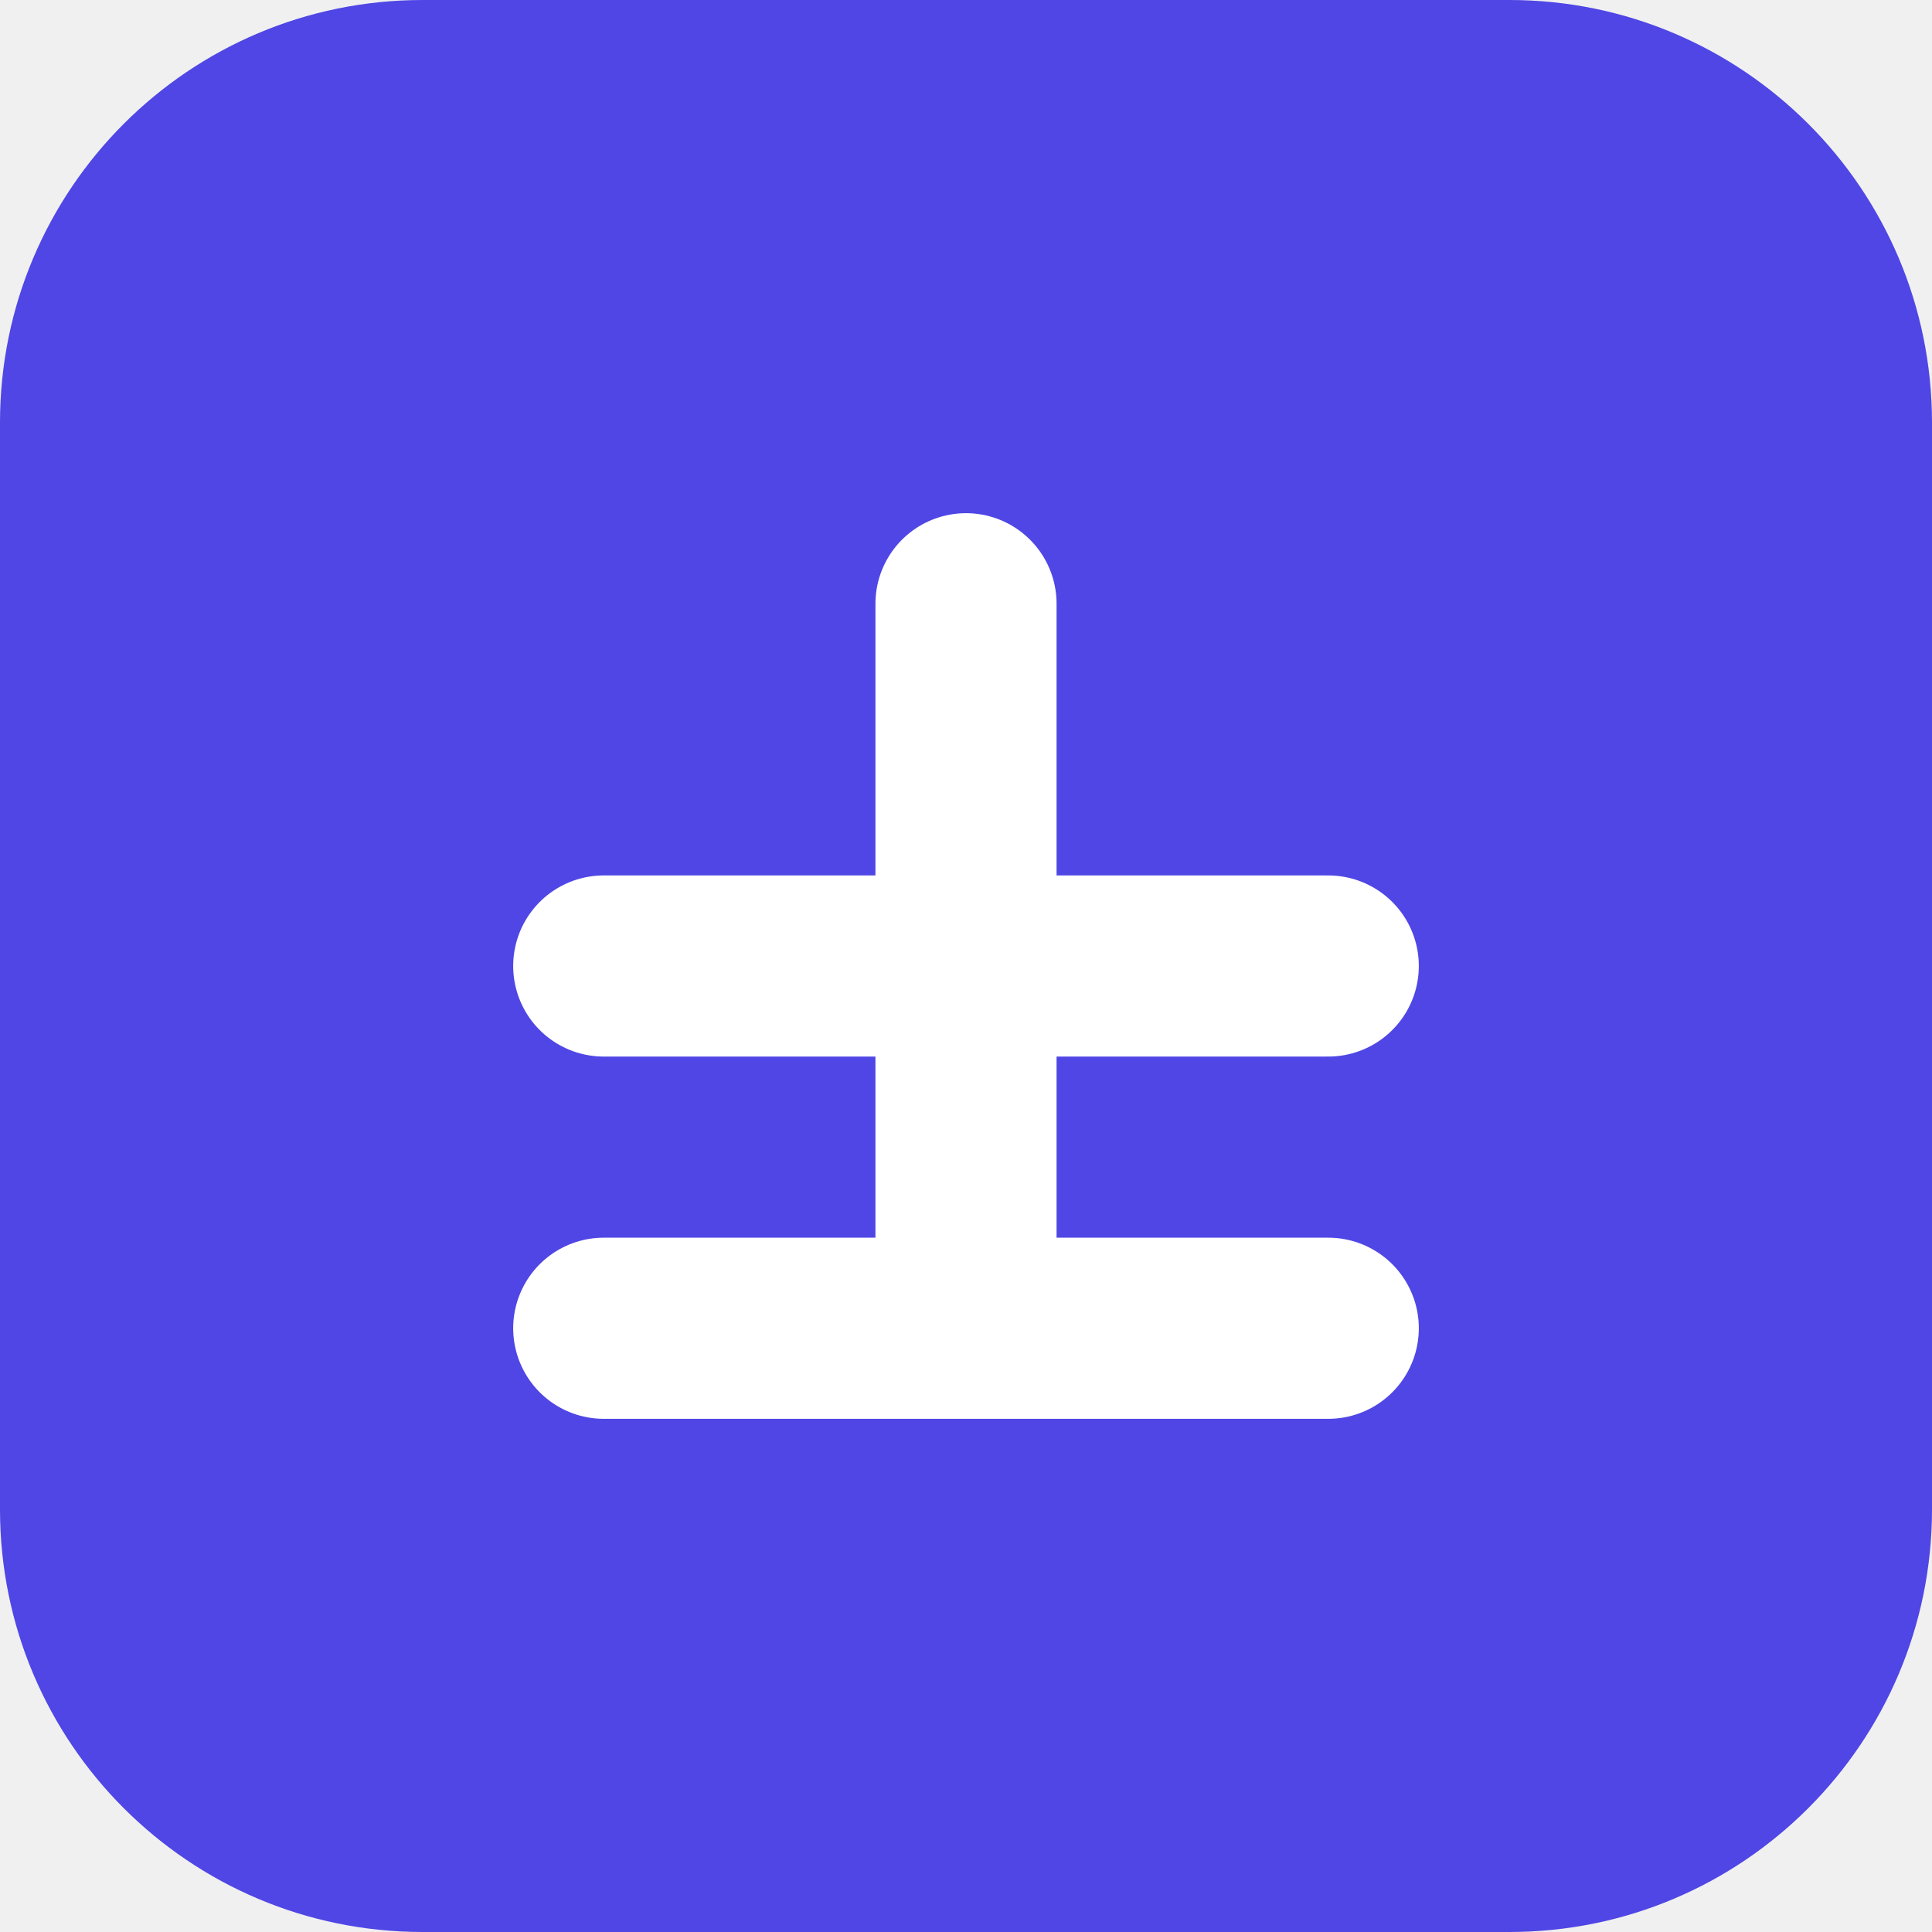
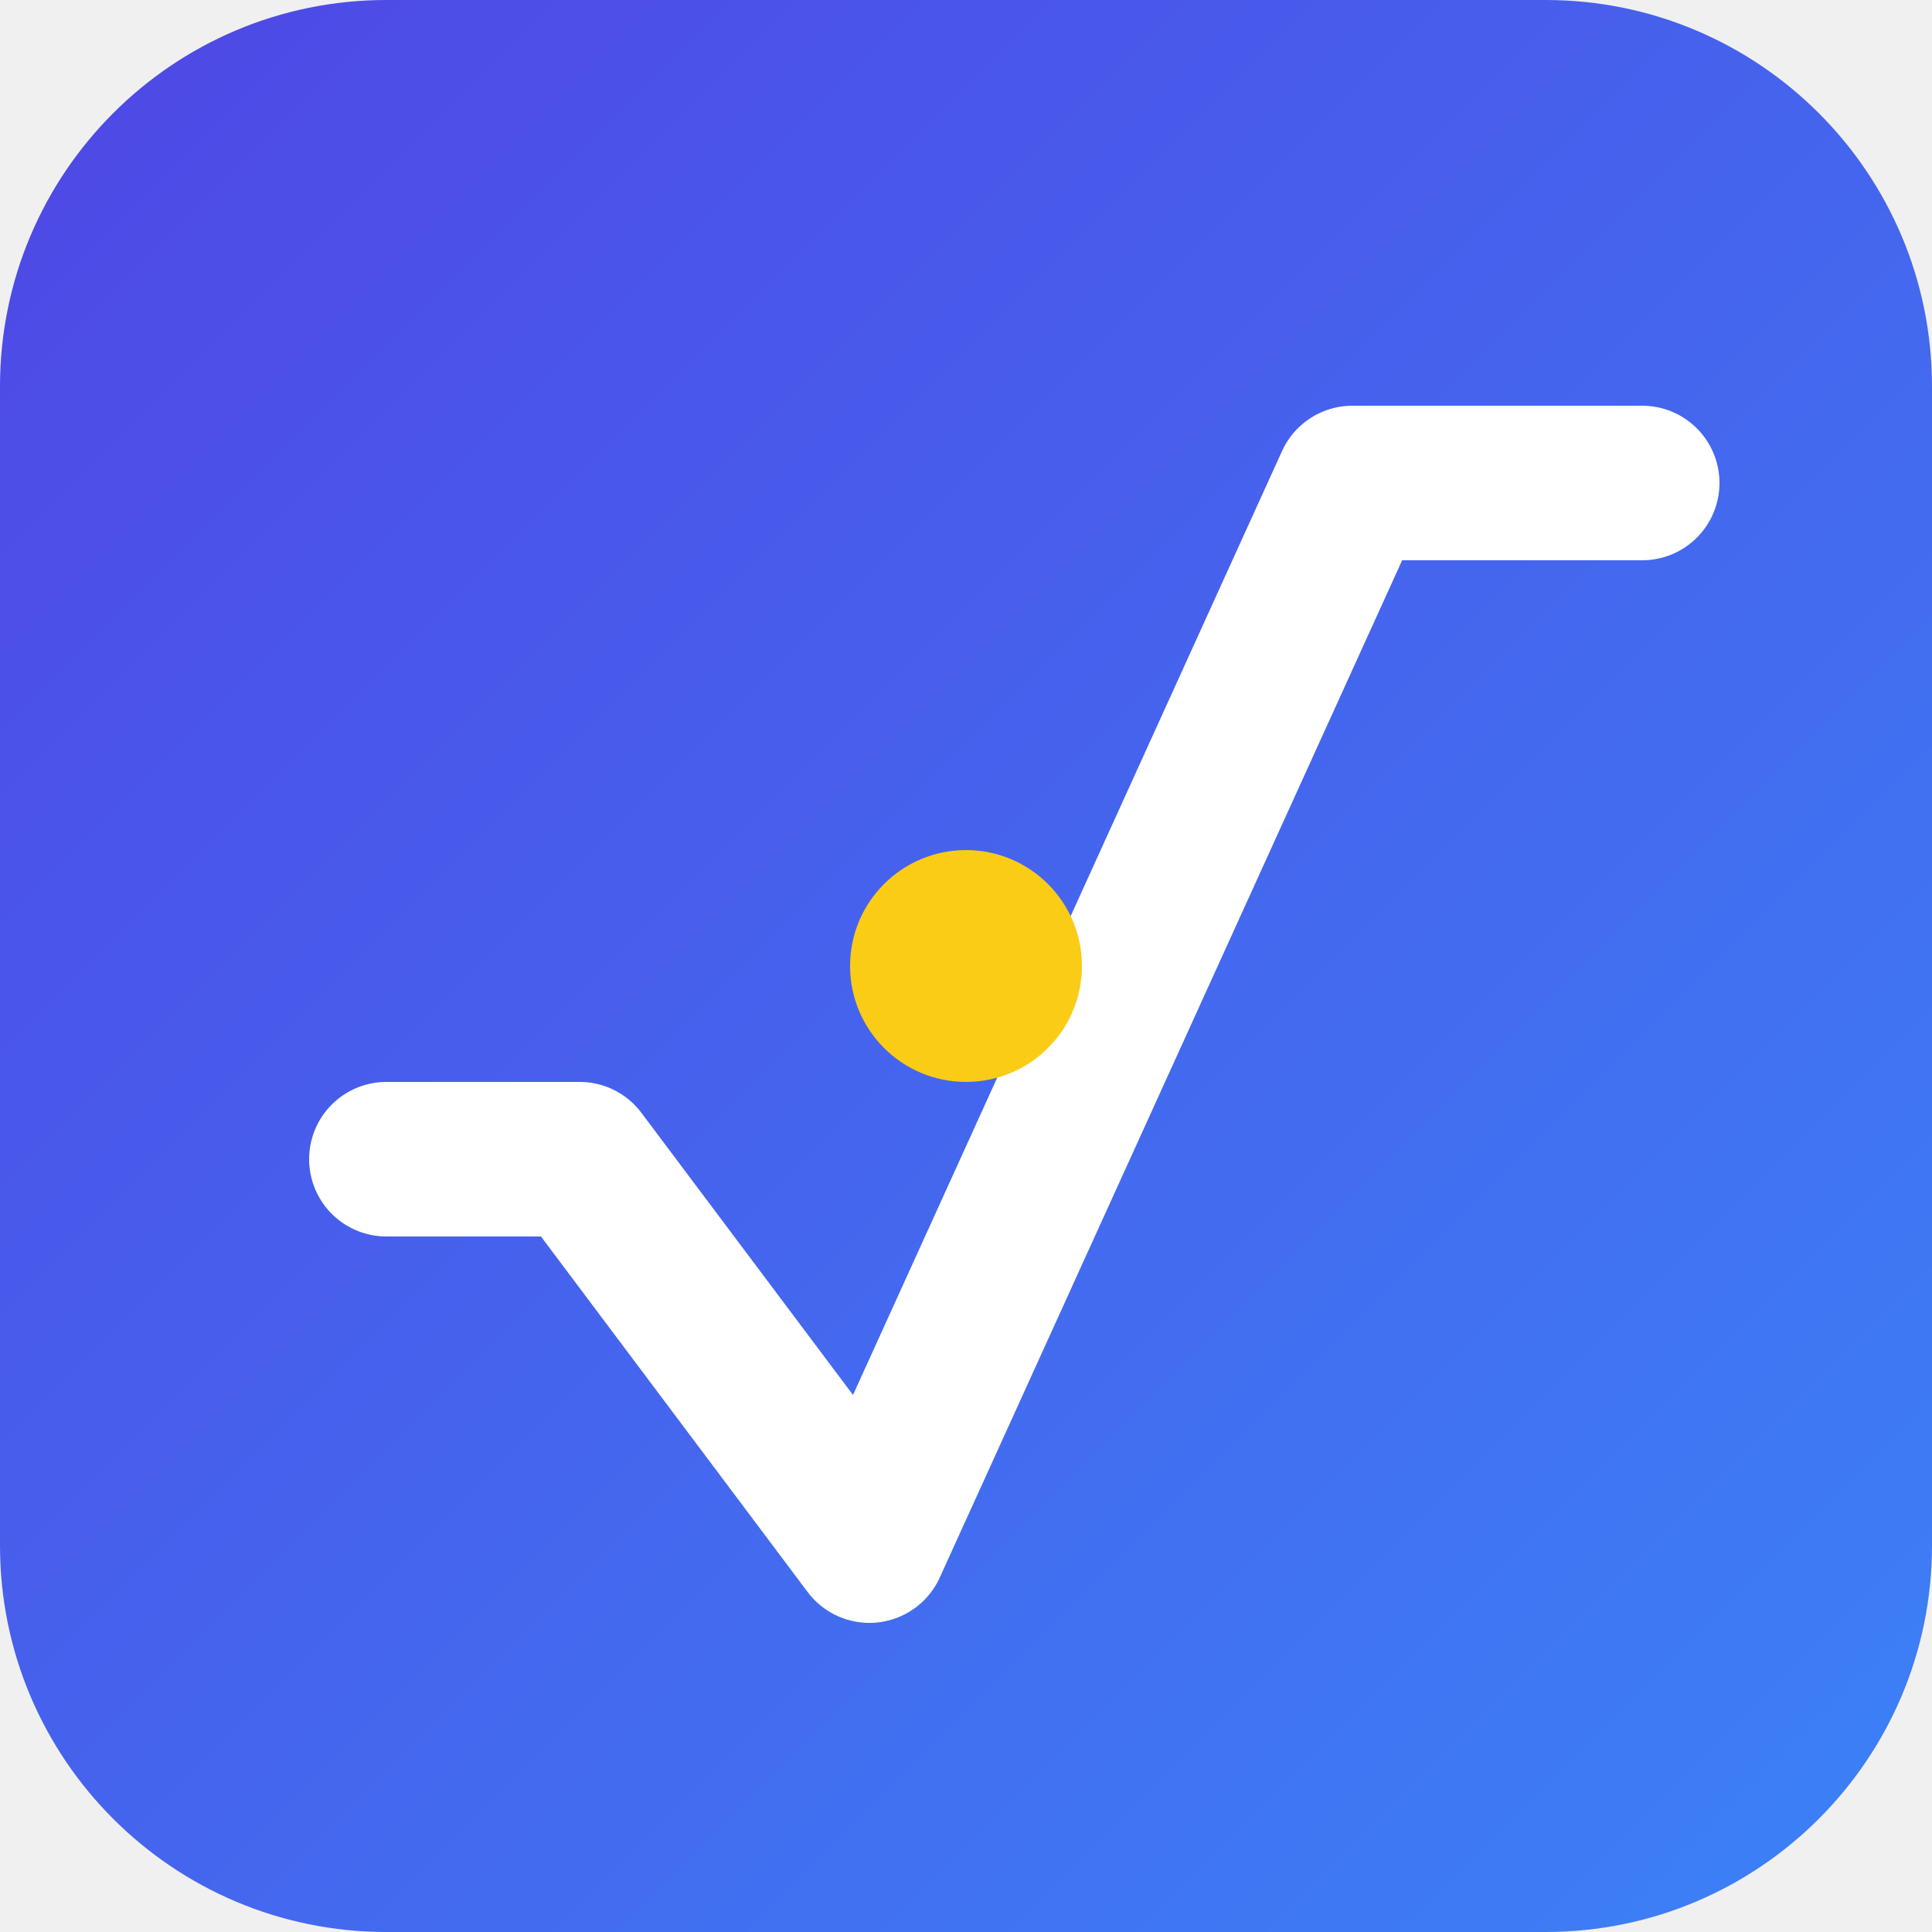
- <svg xmlns="http://www.w3.org/2000/svg" viewBox="0 0 512 512">
-   <rect width="512" height="512" rx="112" fill="#4f46e5" />
-   <path d="M160 352h192M256 160v192M160 256h192" stroke="#ffffff" stroke-width="48" stroke-linecap="round" stroke-linejoin="round" />
+ <svg xmlns="http://www.w3.org/2000/svg" viewBox="0 0 100 100">
+   <defs>
+     <linearGradient id="grad" x1="0%" y1="0%" x2="100%" y2="100%">
+       <stop offset="0%" stop-color="#4f46e5" />
+       <stop offset="100%" stop-color="#3b82f6" />
+     </linearGradient>
+   </defs>
+   <rect width="100" height="100" rx="20" fill="url(#grad)" />
+   <path d="M 20 60 L 30 60 L 45 80 L 70 25 L 85 25" stroke="white" stroke-width="8" fill="none" stroke-linecap="round" stroke-linejoin="round" />
+   <circle cx="50" cy="50" r="6" fill="#facc15" />
</svg>
